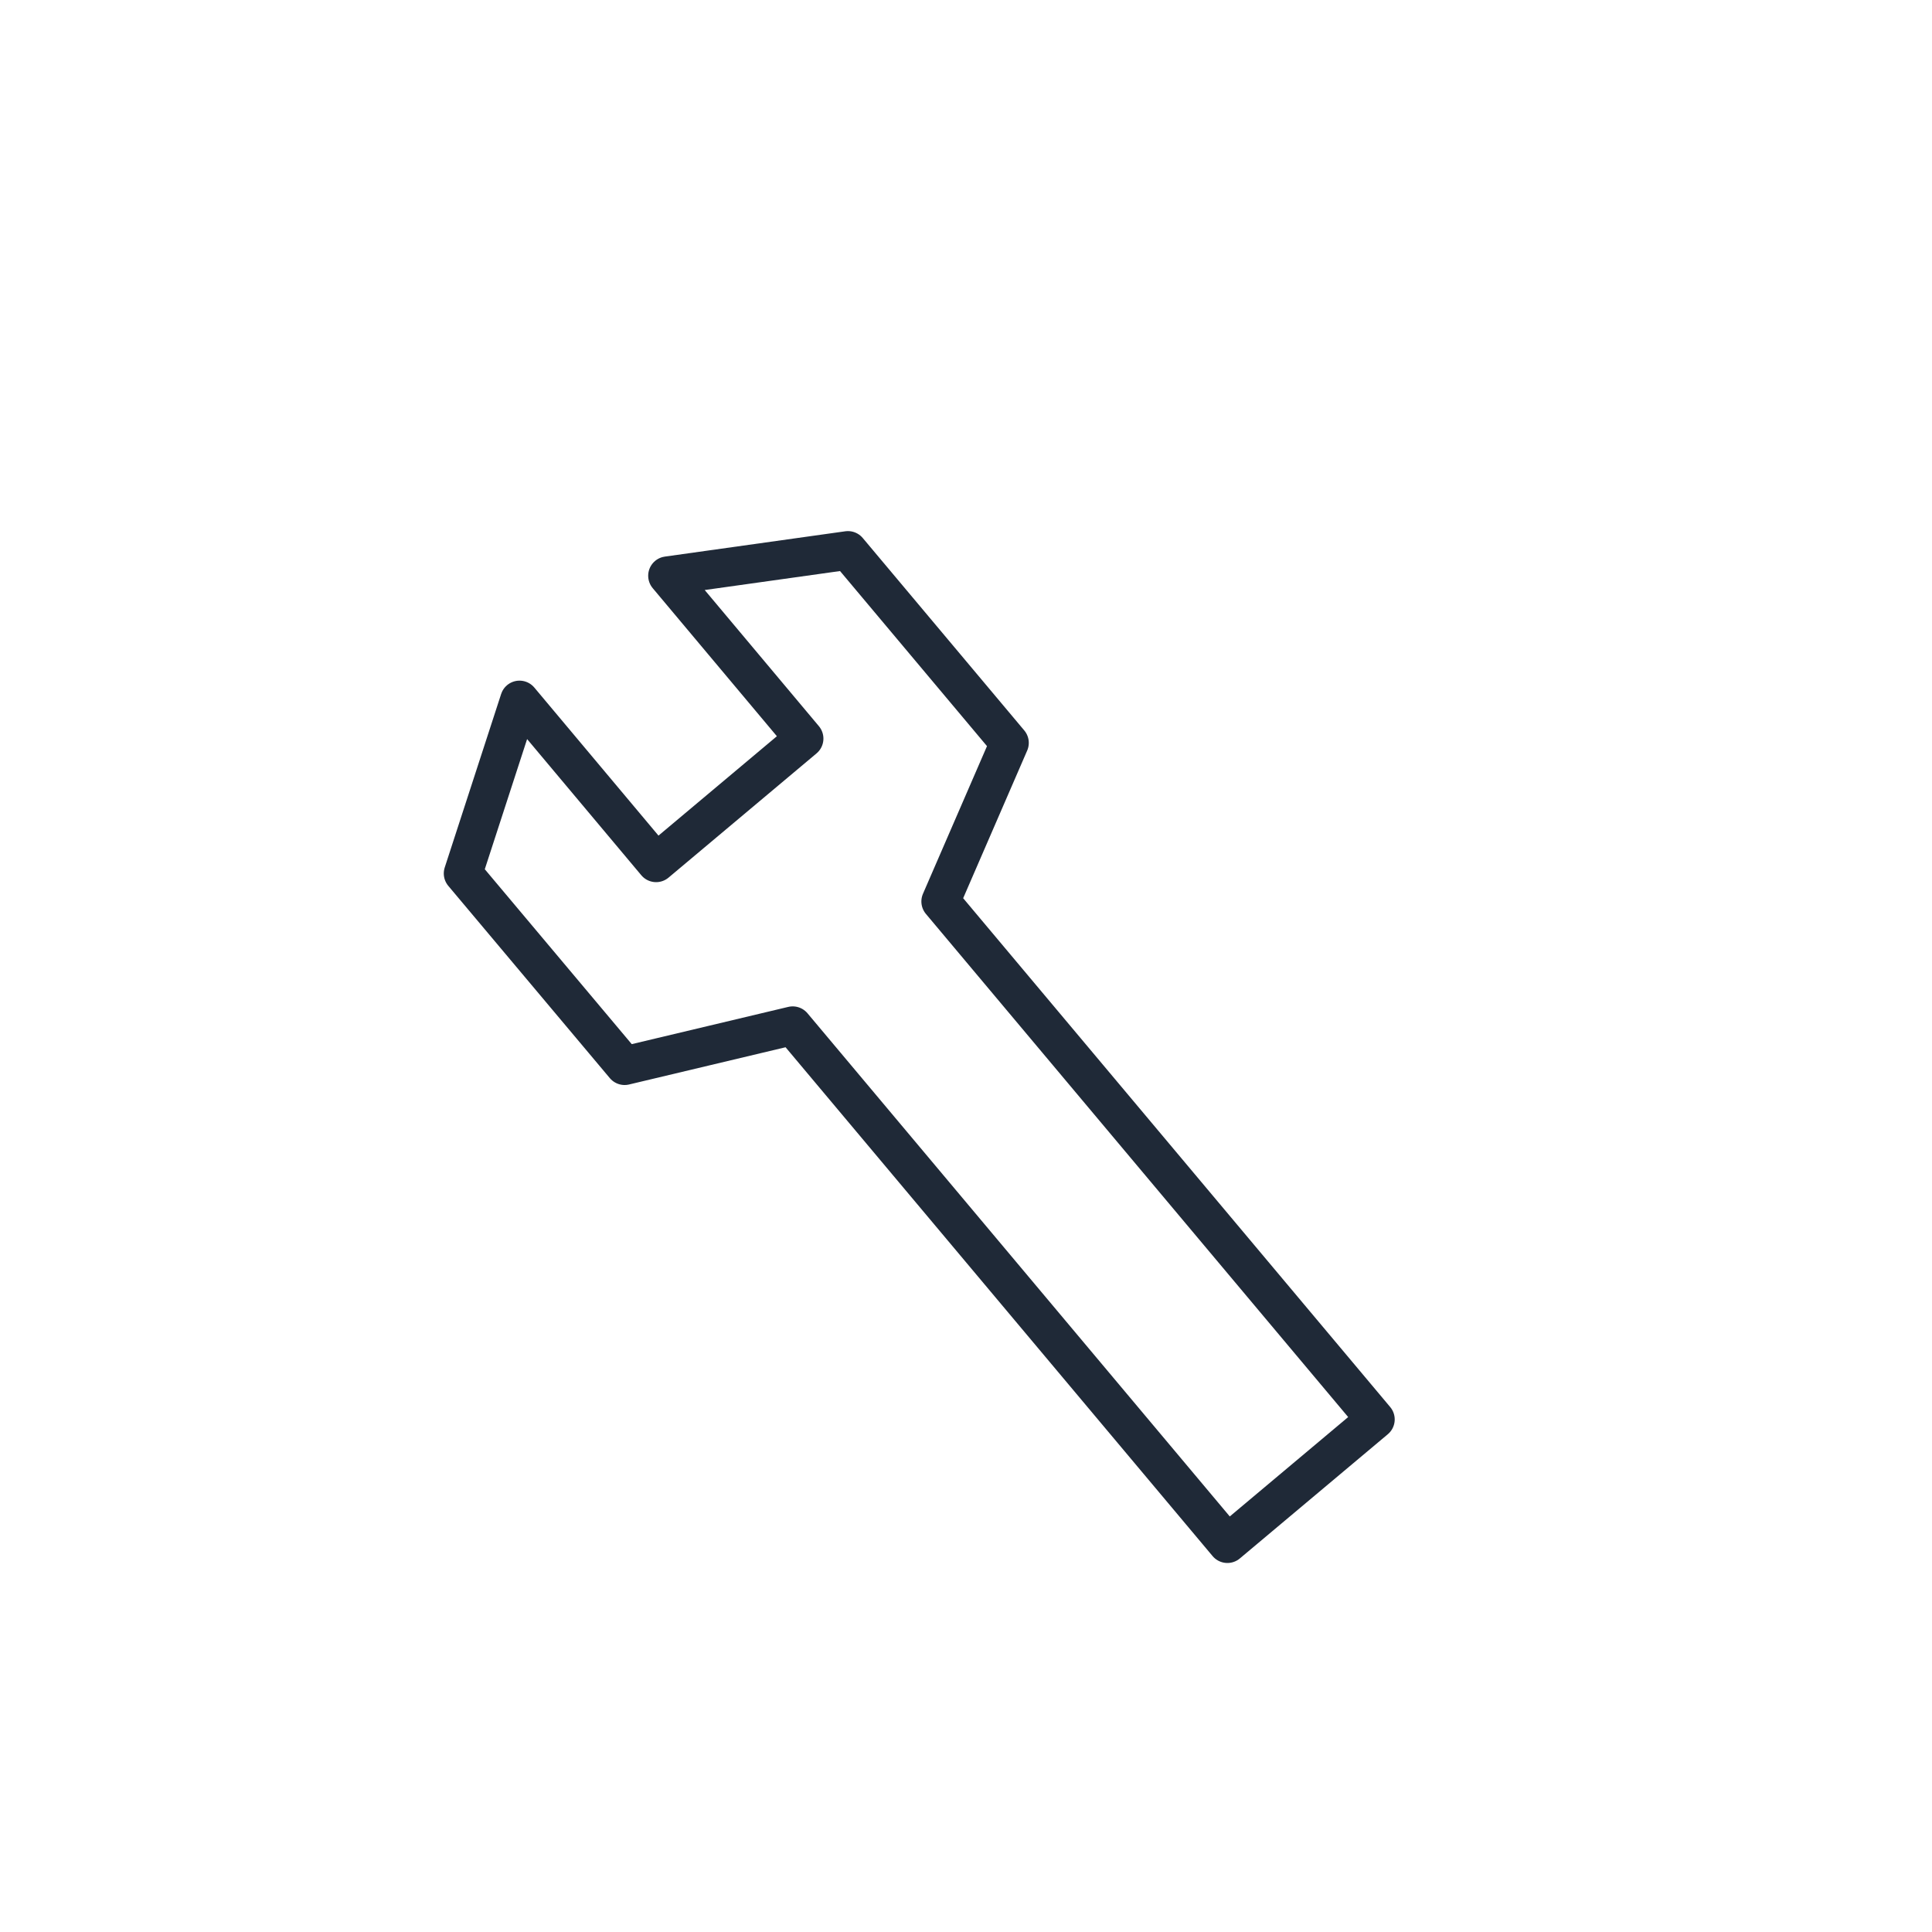
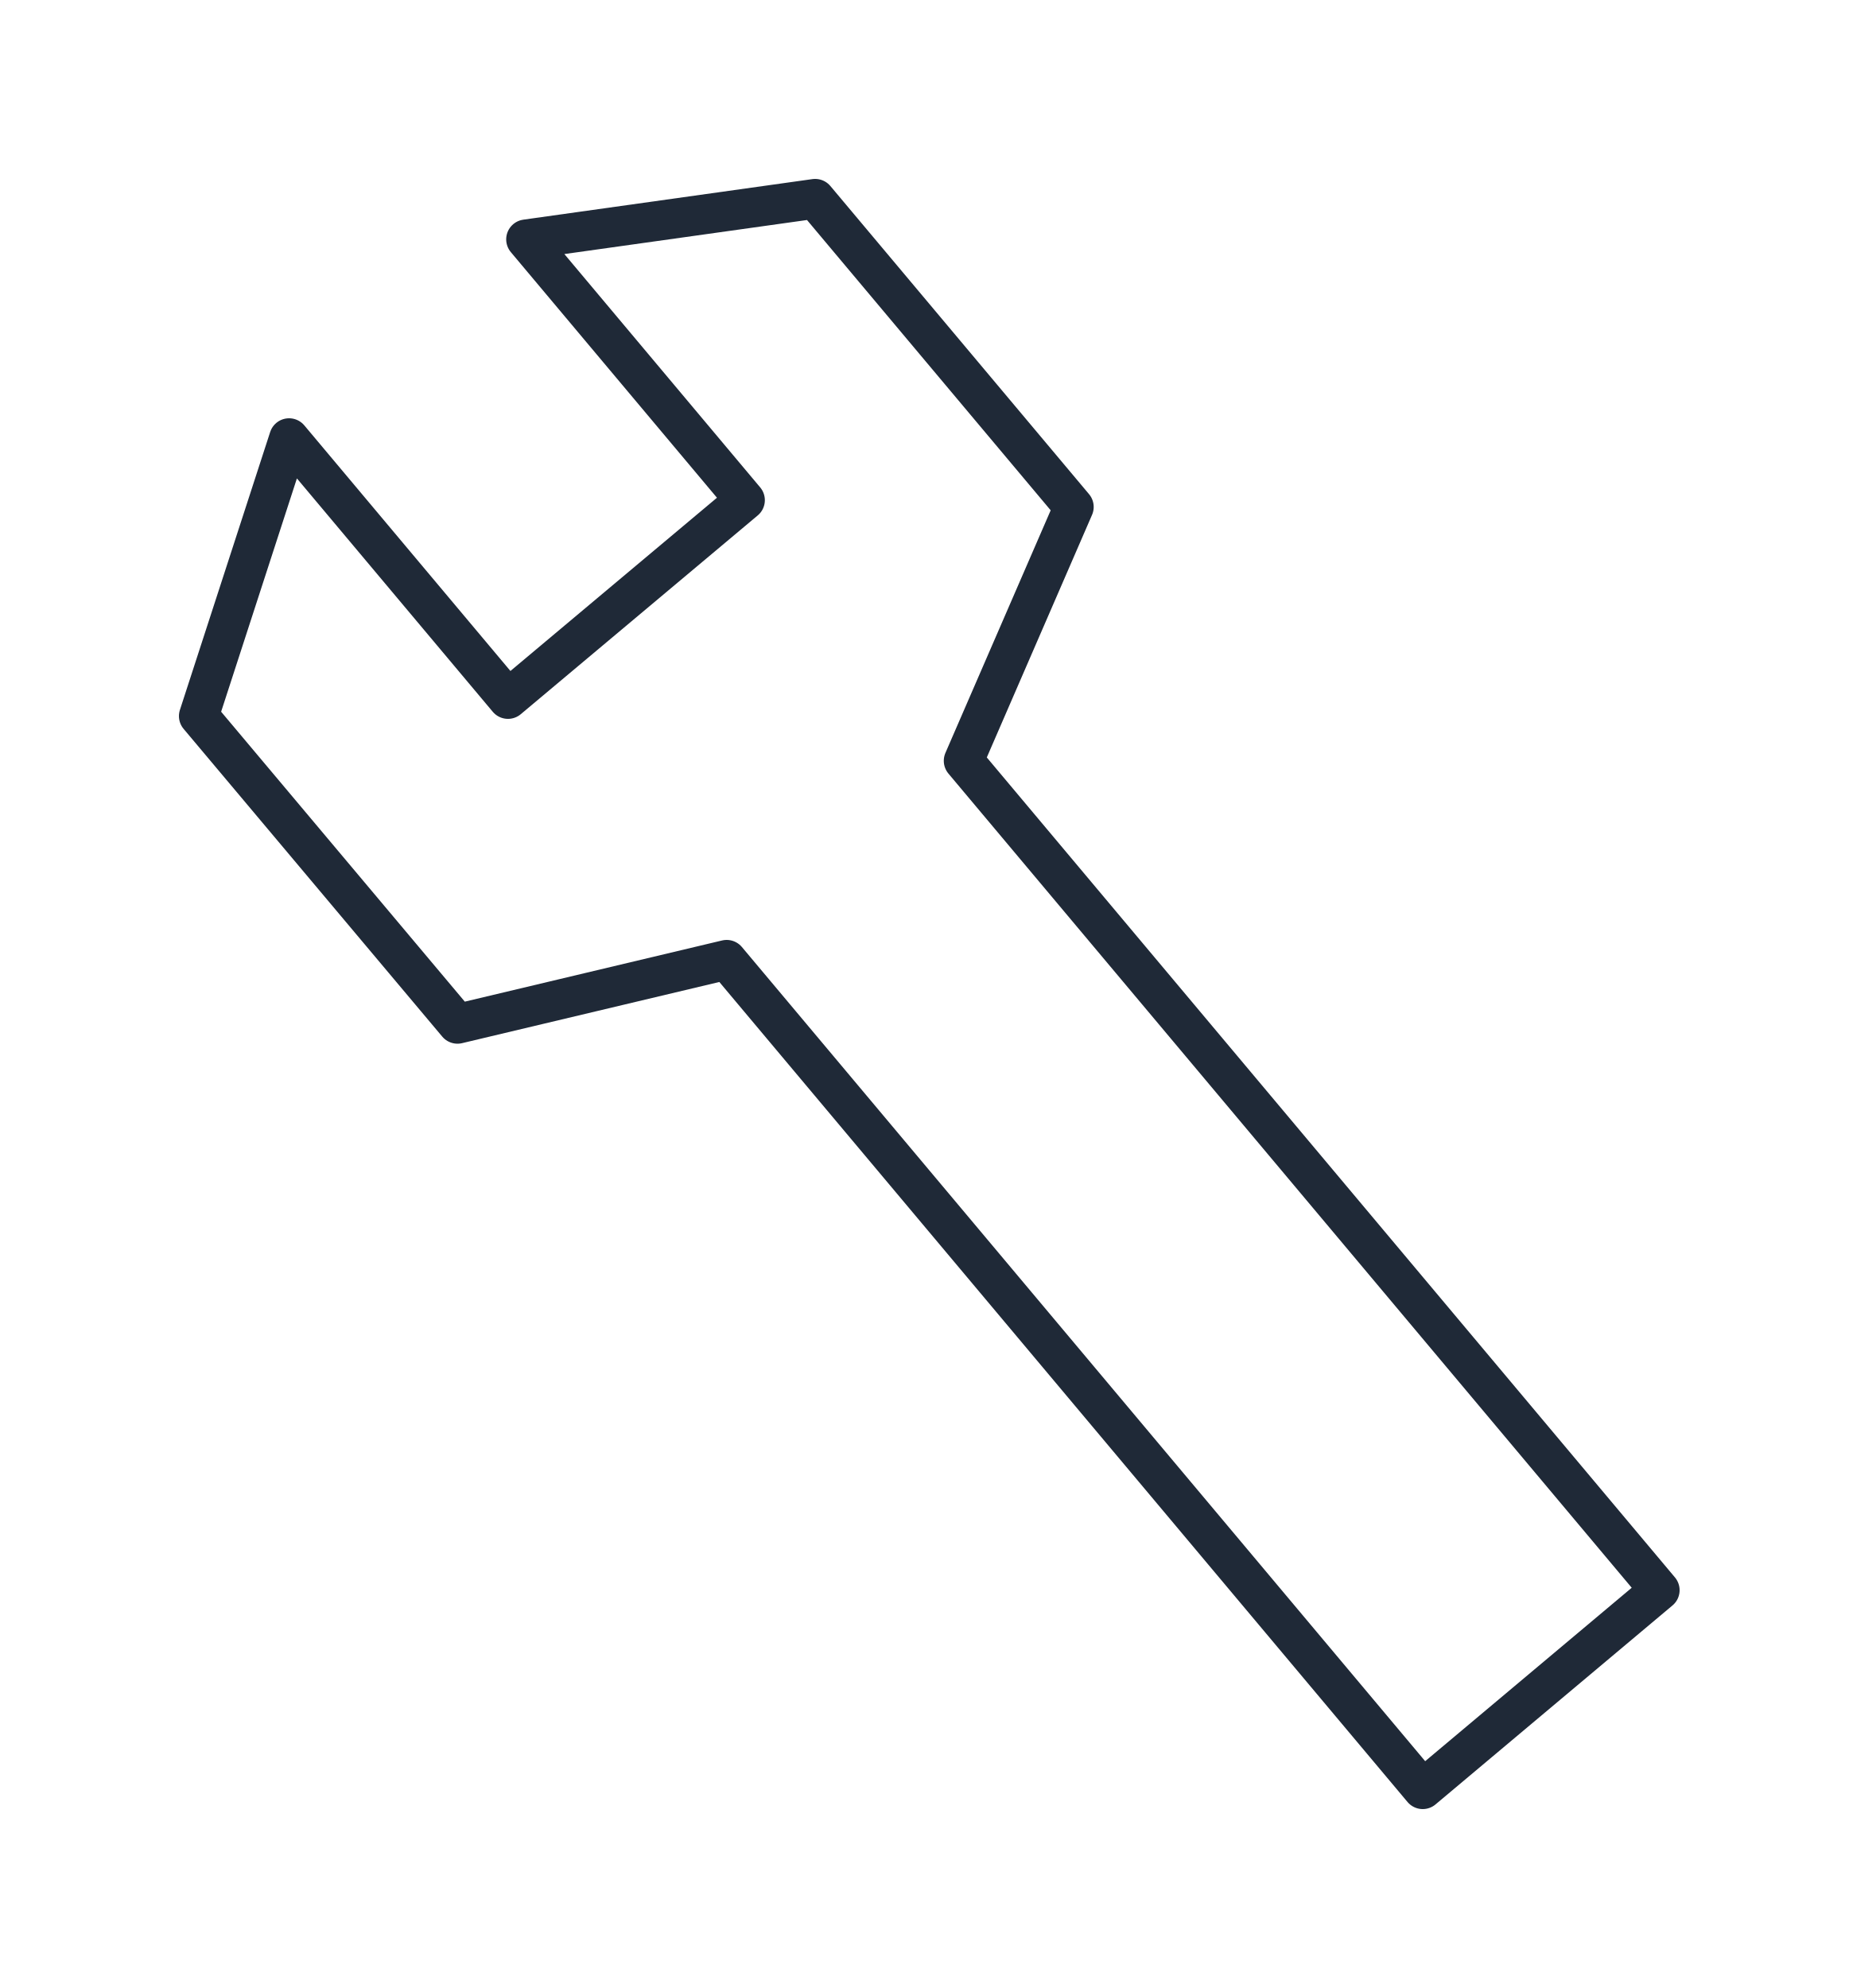
- <svg xmlns="http://www.w3.org/2000/svg" viewBox="0 0 100 100" width="100" height="100" fill="none" stroke="#1F2937" stroke-width="2" stroke-linecap="round" stroke-linejoin="round">
-   <polygon points="63.53,79.9 41.03,53.09 32.33,55.16 23.97,45.21 26.89,36.23 33.96,44.66 41.62,38.23 34.55,29.8 43.89,28.49 52.25,38.45 48.69,46.66 71.19,73.47" />
+ <svg xmlns="http://www.w3.org/2000/svg" viewBox="0 0 93 100" width="93" height="100" fill="none" stroke="#1F2937" stroke-width="2" stroke-linecap="round" stroke-linejoin="round">
+   <polygon points="71.56,90 36.55,48.28 23.01,51.5 10,36.02 14.54,22.04 25.55,35.16 37.47,25.16 26.46,12.04 41,10 54.01,25.5 48.47,38.27 83.48,79.99" />
</svg>
